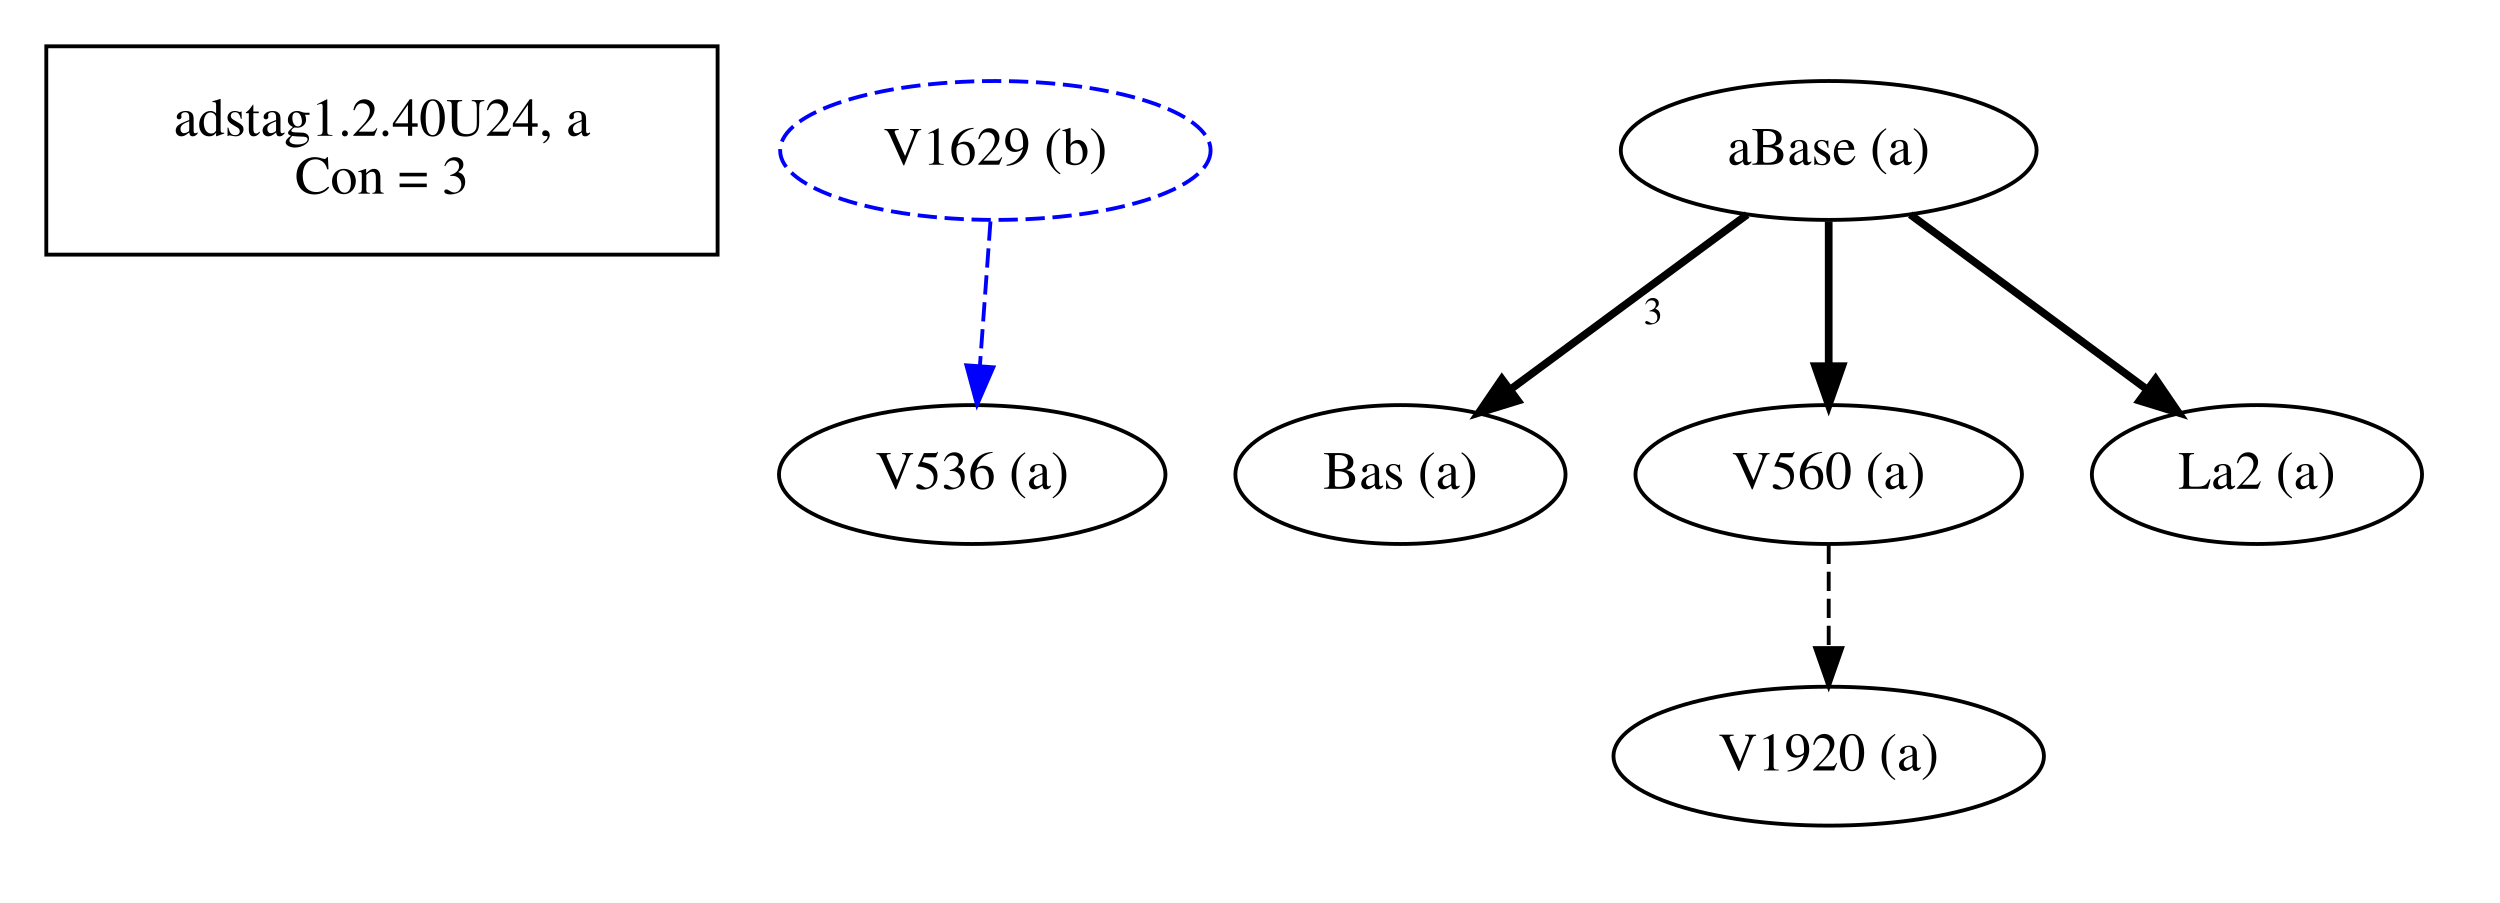
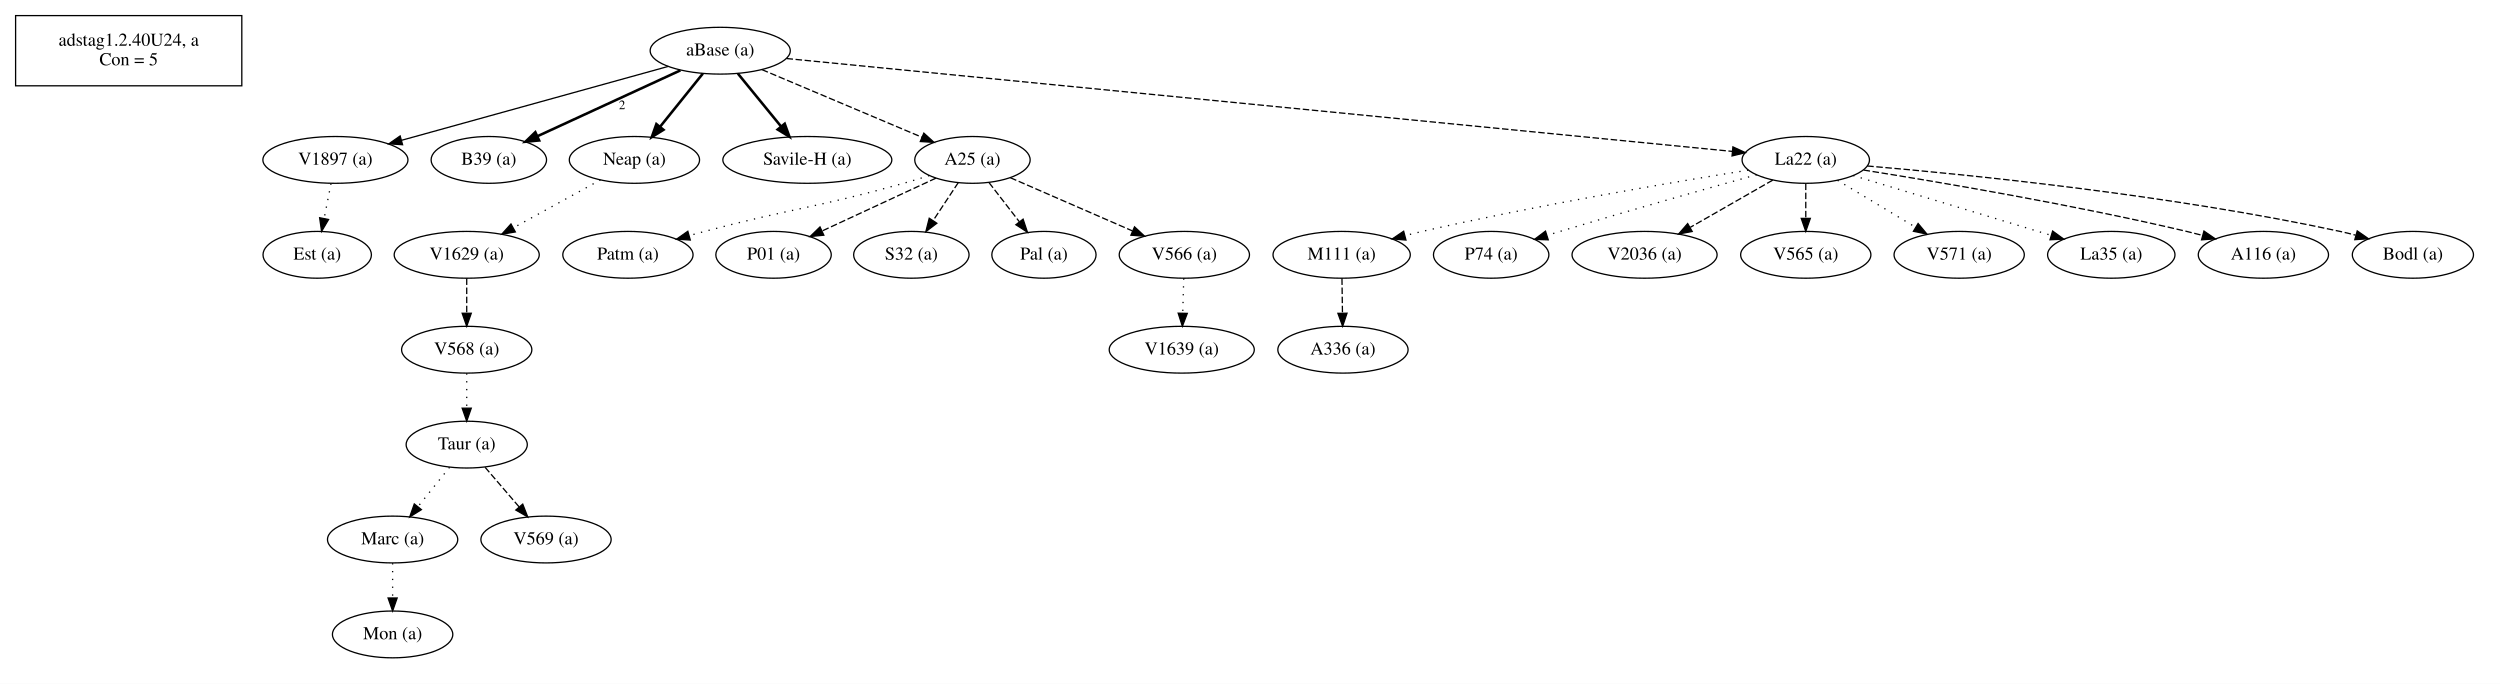
- <svg xmlns="http://www.w3.org/2000/svg" width="648pt" height="234pt" viewBox="0.00 0.00 648.00 234.00">
-   <g id="graph0" class="graph" transform="scale(1 1) rotate(0) translate(4 230)">
-     <polygon fill="white" stroke="transparent" points="-4,4 -4,-230 644,-230 644,4 -4,4" />
+ <svg xmlns="http://www.w3.org/2000/svg" width="1923pt" height="526pt" viewBox="0.00 0.00 1923.00 526.00">
+   <g id="graph0" class="graph" transform="scale(1 1) rotate(0) translate(4 522)">
+     <polygon fill="white" stroke="transparent" points="-4,4 -4,-522 1919,-522 1919,4 -4,4" />
    <g id="clust1" class="cluster">
-       <polygon fill="none" stroke="black" points="8,-164 8,-218 182,-218 182,-164 8,-164" />
+       <polygon fill="none" stroke="black" points="8,-456 8,-510 182,-510 182,-456 8,-456" />
    </g>
    <g id="clust2" class="cluster">
</g>
    <g id="node1" class="node">
-       <text text-anchor="middle" x="95" y="-194.8" font-family="Times,serif" font-size="14.00">adstag1.2.40U24, a</text>
-       <text text-anchor="middle" x="95" y="-179.8" font-family="Times,serif" font-size="14.00">Con = 3</text>
+       <text text-anchor="middle" x="95" y="-486.8" font-family="Times,serif" font-size="14.00">adstag1.2.40U24, a</text>
+       <text text-anchor="middle" x="95" y="-471.8" font-family="Times,serif" font-size="14.00">Con = 5</text>
    </g>
    <g id="node2" class="node">
-       <ellipse fill="none" stroke="black" cx="248" cy="-107" rx="50.09" ry="18" />
-       <text text-anchor="middle" x="248" y="-103.3" font-family="Times,serif" font-size="14.00">V536 (a)</text>
+       <ellipse fill="none" stroke="black" cx="1028" cy="-326" rx="52.79" ry="18" />
+       <text text-anchor="middle" x="1028" y="-322.3" font-family="Times,serif" font-size="14.00">M111 (a)</text>
+     </g>
+     <g id="node4" class="node">
+       <ellipse fill="none" stroke="black" cx="1029" cy="-253" rx="50.09" ry="18" />
+       <text text-anchor="middle" x="1029" y="-249.3" font-family="Times,serif" font-size="14.00">A336 (a)</text>
+     </g>
+     <g id="edge3" class="edge">
+       <path fill="none" stroke="black" stroke-dasharray="5,2" d="M1028.24,-307.81C1028.36,-299.79 1028.49,-290.05 1028.62,-281.07" />
+       <polygon fill="black" stroke="black" points="1032.12,-281.08 1028.76,-271.03 1025.12,-280.98 1032.12,-281.08" />
    </g>
    <g id="node3" class="node">
-       <ellipse fill="none" stroke="black" cx="359" cy="-107" rx="42.79" ry="18" />
-       <text text-anchor="middle" x="359" y="-103.3" font-family="Times,serif" font-size="14.00">Bas (a)</text>
-     </g>
-     <g id="node4" class="node">
-       <ellipse fill="none" stroke="black" cx="470" cy="-107" rx="50.09" ry="18" />
-       <text text-anchor="middle" x="470" y="-103.3" font-family="Times,serif" font-size="14.00">V560 (a)</text>
+       <ellipse fill="none" stroke="black" cx="479" cy="-326" rx="50.09" ry="18" />
+       <text text-anchor="middle" x="479" y="-322.3" font-family="Times,serif" font-size="14.00">Patm (a)</text>
    </g>
    <g id="node5" class="node">
-       <ellipse fill="none" stroke="black" cx="470" cy="-34" rx="55.79" ry="18" />
-       <text text-anchor="middle" x="470" y="-30.3" font-family="Times,serif" font-size="14.00">V1920 (a)</text>
+       <ellipse fill="none" stroke="black" cx="1143" cy="-326" rx="44.39" ry="18" />
+       <text text-anchor="middle" x="1143" y="-322.3" font-family="Times,serif" font-size="14.00">P74 (a)</text>
+     </g>
+     <g id="node6" class="node">
+       <ellipse fill="none" stroke="black" cx="240" cy="-326" rx="41.69" ry="18" />
+       <text text-anchor="middle" x="240" y="-322.3" font-family="Times,serif" font-size="14.00">Est (a)</text>
+     </g>
+     <g id="node7" class="node">
+       <ellipse fill="none" stroke="black" cx="355" cy="-180" rx="46.59" ry="18" />
+       <text text-anchor="middle" x="355" y="-176.3" font-family="Times,serif" font-size="14.00">Taur (a)</text>
+     </g>
+     <g id="node9" class="node">
+       <ellipse fill="none" stroke="black" cx="298" cy="-107" rx="50.09" ry="18" />
+       <text text-anchor="middle" x="298" y="-103.3" font-family="Times,serif" font-size="14.00">Marc (a)</text>
+     </g>
+     <g id="edge8" class="edge">
+       <path fill="none" stroke="black" stroke-dasharray="1,5" d="M341.78,-162.53C334.59,-153.57 325.55,-142.31 317.55,-132.36" />
+       <polygon fill="black" stroke="black" points="320.14,-129.98 311.15,-124.38 314.68,-134.37 320.14,-129.98" />
+     </g>
+     <g id="node24" class="node">
+       <ellipse fill="none" stroke="black" cx="416" cy="-107" rx="50.09" ry="18" />
+       <text text-anchor="middle" x="416" y="-103.3" font-family="Times,serif" font-size="14.00">V569 (a)</text>
+     </g>
+     <g id="edge22" class="edge">
+       <path fill="none" stroke="black" stroke-dasharray="5,2" d="M369.15,-162.53C376.92,-153.48 386.71,-142.09 395.33,-132.06" />
+       <polygon fill="black" stroke="black" points="398.07,-134.24 401.93,-124.38 392.76,-129.68 398.07,-134.24" />
+     </g>
+     <g id="node8" class="node">
+       <ellipse fill="none" stroke="black" cx="254" cy="-399" rx="55.79" ry="18" />
+       <text text-anchor="middle" x="254" y="-395.3" font-family="Times,serif" font-size="14.00">V1897 (a)</text>
+     </g>
+     <g id="edge5" class="edge">
+       <path fill="none" stroke="black" stroke-dasharray="1,5" d="M250.61,-380.81C249.03,-372.79 247.11,-363.05 245.34,-354.07" />
+       <polygon fill="black" stroke="black" points="248.73,-353.16 243.36,-344.03 241.86,-354.52 248.73,-353.16" />
+     </g>
+     <g id="node12" class="node">
+       <ellipse fill="none" stroke="black" cx="298" cy="-34" rx="46.29" ry="18" />
+       <text text-anchor="middle" x="298" y="-30.3" font-family="Times,serif" font-size="14.00">Mon (a)</text>
+     </g>
+     <g id="edge10" class="edge">
+       <path fill="none" stroke="black" stroke-dasharray="1,5" d="M298,-88.81C298,-80.79 298,-71.05 298,-62.07" />
+       <polygon fill="black" stroke="black" points="301.5,-62.03 298,-52.03 294.5,-62.03 301.5,-62.03" />
+     </g>
+     <g id="node10" class="node">
+       <ellipse fill="none" stroke="black" cx="372" cy="-399" rx="44.39" ry="18" />
+       <text text-anchor="middle" x="372" y="-395.3" font-family="Times,serif" font-size="14.00">B39 (a)</text>
+     </g>
+     <g id="node11" class="node">
+       <ellipse fill="none" stroke="black" cx="550" cy="-483" rx="53.89" ry="18" />
+       <text text-anchor="middle" x="550" y="-479.3" font-family="Times,serif" font-size="14.00">aBase (a)</text>
+     </g>
+     <g id="edge7" class="edge">
+       <path fill="none" stroke="black" d="M509.77,-470.86C456.58,-456.12 362.81,-430.14 304.79,-414.07" />
+       <polygon fill="black" stroke="black" points="305.66,-410.68 295.09,-411.38 303.79,-417.43 305.66,-410.68" />
+     </g>
+     <g id="edge9" class="edge">
+       <path fill="none" stroke="black" stroke-width="2" d="M519.4,-467.9C488.91,-453.86 442.05,-432.27 409.38,-417.22" />
+       <polygon fill="black" stroke="black" stroke-width="2" points="410.7,-413.97 400.15,-412.97 407.77,-420.33 410.7,-413.97" />
+       <text text-anchor="middle" x="474.5" y="-438" font-family="Times,serif" font-size="10.00">2</text>
+     </g>
+     <g id="node14" class="node">
+       <ellipse fill="none" stroke="black" cx="484" cy="-399" rx="50.09" ry="18" />
+       <text text-anchor="middle" x="484" y="-395.3" font-family="Times,serif" font-size="14.00">Neap (a)</text>
+     </g>
+     <g id="edge12" class="edge">
+       <path fill="none" stroke="black" stroke-width="2" d="M536.64,-465.41C527.16,-453.62 514.28,-437.62 503.63,-424.39" />
+       <polygon fill="black" stroke="black" stroke-width="2" points="506.33,-422.16 497.34,-416.57 500.88,-426.55 506.33,-422.16" />
+     </g>
+     <g id="node16" class="node">
+       <ellipse fill="none" stroke="black" cx="617" cy="-399" rx="64.99" ry="18" />
+       <text text-anchor="middle" x="617" y="-395.3" font-family="Times,serif" font-size="14.00">Savile-Η (a)</text>
+     </g>
+     <g id="edge14" class="edge">
+       <path fill="none" stroke="black" stroke-width="2" d="M563.56,-465.41C573.12,-453.7 586.09,-437.83 596.86,-424.65" />
+       <polygon fill="black" stroke="black" stroke-width="2" points="599.61,-426.81 603.23,-416.85 594.19,-422.38 599.61,-426.81" />
+     </g>
+     <g id="node18" class="node">
+       <ellipse fill="none" stroke="black" cx="744" cy="-399" rx="44.39" ry="18" />
+       <text text-anchor="middle" x="744" y="-395.3" font-family="Times,serif" font-size="14.00">A25 (a)</text>
+     </g>
+     <g id="edge16" class="edge">
+       <path fill="none" stroke="black" stroke-dasharray="5,2" d="M582.04,-468.46C615.82,-454.18 669.07,-431.67 705.21,-416.4" />
+       <polygon fill="black" stroke="black" points="706.61,-419.6 714.46,-412.48 703.89,-413.15 706.61,-419.6" />
+     </g>
+     <g id="node21" class="node">
+       <ellipse fill="none" stroke="black" cx="1385" cy="-399" rx="48.99" ry="18" />
+       <text text-anchor="middle" x="1385" y="-395.3" font-family="Times,serif" font-size="14.00">La22 (a)</text>
+     </g>
+     <g id="edge19" class="edge">
+       <path fill="none" stroke="black" stroke-dasharray="5,2" d="M600.98,-476.99C748.34,-462.52 1174.17,-420.7 1328.39,-405.56" />
+       <polygon fill="black" stroke="black" points="1328.97,-409.02 1338.58,-404.56 1328.29,-402.05 1328.97,-409.02" />
+     </g>
+     <g id="node13" class="node">
+       <ellipse fill="none" stroke="black" cx="1261" cy="-326" rx="55.79" ry="18" />
+       <text text-anchor="middle" x="1261" y="-322.3" font-family="Times,serif" font-size="14.00">V2036 (a)</text>
+     </g>
+     <g id="node19" class="node">
+       <ellipse fill="none" stroke="black" cx="355" cy="-326" rx="55.79" ry="18" />
+       <text text-anchor="middle" x="355" y="-322.3" font-family="Times,serif" font-size="14.00">V1629 (a)</text>
+     </g>
+     <g id="edge17" class="edge">
+       <path fill="none" stroke="black" stroke-dasharray="1,5" d="M457.89,-383.63C438.57,-373 412.01,-358.38 390.72,-346.66" />
+       <polygon fill="black" stroke="black" points="392.4,-343.59 381.95,-341.84 389.03,-349.72 392.4,-343.59" />
+     </g>
+     <g id="node15" class="node">
+       <ellipse fill="none" stroke="black" cx="1385" cy="-326" rx="50.09" ry="18" />
+       <text text-anchor="middle" x="1385" y="-322.3" font-family="Times,serif" font-size="14.00">V565 (a)</text>
+     </g>
+     <g id="node17" class="node">
+       <ellipse fill="none" stroke="black" cx="591" cy="-326" rx="44.39" ry="18" />
+       <text text-anchor="middle" x="591" y="-322.3" font-family="Times,serif" font-size="14.00">P01 (a)</text>
+     </g>
+     <g id="edge2" class="edge">
+       <path fill="none" stroke="black" stroke-dasharray="1,5" d="M710.75,-386.93C704.23,-384.87 697.42,-382.8 691,-381 623.65,-362.08 605.63,-361.91 538,-344 534.17,-342.99 530.2,-341.91 526.23,-340.8" />
+       <polygon fill="black" stroke="black" points="526.96,-337.37 516.39,-338.04 525.07,-344.11 526.96,-337.37" />
+     </g>
+     <g id="edge15" class="edge">
+       <path fill="none" stroke="black" stroke-dasharray="5,2" d="M715.94,-384.98C691.32,-373.55 655.33,-356.85 628.3,-344.31" />
+       <polygon fill="black" stroke="black" points="629.69,-341.09 619.14,-340.06 626.74,-347.44 629.69,-341.09" />
+     </g>
+     <g id="node23" class="node">
+       <ellipse fill="none" stroke="black" cx="697" cy="-326" rx="44.39" ry="18" />
+       <text text-anchor="middle" x="697" y="-322.3" font-family="Times,serif" font-size="14.00">S32 (a)</text>
+     </g>
+     <g id="edge21" class="edge">
+       <path fill="none" stroke="black" stroke-dasharray="5,2" d="M733.1,-381.53C727.37,-372.88 720.22,-362.08 713.8,-352.38" />
+       <polygon fill="black" stroke="black" points="716.61,-350.28 708.17,-343.87 710.77,-354.14 716.61,-350.28" />
+     </g>
+     <g id="node26" class="node">
+       <ellipse fill="none" stroke="black" cx="799" cy="-326" rx="40.09" ry="18" />
+       <text text-anchor="middle" x="799" y="-322.3" font-family="Times,serif" font-size="14.00">Pal (a)</text>
+     </g>
+     <g id="edge24" class="edge">
+       <path fill="none" stroke="black" stroke-dasharray="5,2" d="M756.76,-381.53C763.7,-372.57 772.42,-361.31 780.13,-351.36" />
+       <polygon fill="black" stroke="black" points="782.96,-353.43 786.31,-343.38 777.42,-349.14 782.96,-353.43" />
+     </g>
+     <g id="node28" class="node">
+       <ellipse fill="none" stroke="black" cx="907" cy="-326" rx="50.09" ry="18" />
+       <text text-anchor="middle" x="907" y="-322.3" font-family="Times,serif" font-size="14.00">V566 (a)</text>
+     </g>
+     <g id="edge26" class="edge">
+       <path fill="none" stroke="black" stroke-dasharray="5,2" d="M773.14,-385.31C799.3,-373.91 837.95,-357.08 867,-344.42" />
+       <polygon fill="black" stroke="black" points="868.68,-347.51 876.45,-340.31 865.89,-341.09 868.68,-347.51" />
+     </g>
+     <g id="node27" class="node">
+       <ellipse fill="none" stroke="black" cx="355" cy="-253" rx="50.09" ry="18" />
+       <text text-anchor="middle" x="355" y="-249.3" font-family="Times,serif" font-size="14.00">V568 (a)</text>
+     </g>
+     <g id="edge25" class="edge">
+       <path fill="none" stroke="black" stroke-dasharray="5,2" d="M355,-307.81C355,-299.79 355,-290.05 355,-281.07" />
+       <polygon fill="black" stroke="black" points="358.5,-281.03 355,-271.03 351.5,-281.03 358.5,-281.03" />
+     </g>
+     <g id="node20" class="node">
+       <ellipse fill="none" stroke="black" cx="1503" cy="-326" rx="50.09" ry="18" />
+       <text text-anchor="middle" x="1503" y="-322.3" font-family="Times,serif" font-size="14.00">V571 (a)</text>
+     </g>
+     <g id="edge1" class="edge">
+       <path fill="none" stroke="black" stroke-dasharray="1,5" d="M1340.78,-391.13C1282.87,-381.86 1178.33,-364.15 1090,-344 1085.66,-343.01 1081.17,-341.92 1076.67,-340.77" />
+       <polygon fill="black" stroke="black" points="1077.46,-337.36 1066.9,-338.22 1075.69,-344.13 1077.46,-337.36" />
    </g>
    <g id="edge4" class="edge">
-       <path fill="none" stroke="black" stroke-dasharray="5,2" d="M470,-88.81C470,-80.79 470,-71.05 470,-62.07" />
-       <polygon fill="black" stroke="black" points="473.5,-62.03 470,-52.03 466.5,-62.03 473.5,-62.03" />
-     </g>
-     <g id="node6" class="node">
-       <ellipse fill="none" stroke="black" cx="470" cy="-191" rx="53.89" ry="18" />
-       <text text-anchor="middle" x="470" y="-187.3" font-family="Times,serif" font-size="14.00">aBase (a)</text>
-     </g>
-     <g id="edge2" class="edge">
-       <path fill="none" stroke="black" stroke-width="2" d="M448.86,-174.38C431.44,-161.51 406.56,-143.14 387.4,-128.98" />
-       <polygon fill="black" stroke="black" stroke-width="2" points="389.43,-126.13 379.31,-123.01 385.28,-131.76 389.43,-126.13" />
-       <text text-anchor="middle" x="424.5" y="-146" font-family="Times,serif" font-size="10.00">3</text>
-     </g>
-     <g id="edge3" class="edge">
-       <path fill="none" stroke="black" stroke-width="2" d="M470,-172.61C470,-161.77 470,-147.6 470,-135.29" />
-       <polygon fill="black" stroke="black" stroke-width="2" points="473.5,-135.08 470,-125.08 466.5,-135.08 473.5,-135.08" />
-     </g>
-     <g id="node7" class="node">
-       <ellipse fill="none" stroke="black" cx="581" cy="-107" rx="42.79" ry="18" />
-       <text text-anchor="middle" x="581" y="-103.3" font-family="Times,serif" font-size="14.00">La2 (a)</text>
-     </g>
-     <g id="edge5" class="edge">
-       <path fill="none" stroke="black" stroke-width="2" d="M491.14,-174.38C508.56,-161.51 533.44,-143.14 552.6,-128.98" />
-       <polygon fill="black" stroke="black" stroke-width="2" points="554.72,-131.76 560.69,-123.01 550.57,-126.13 554.72,-131.76" />
-     </g>
-     <g id="node8" class="node">
-       <ellipse fill="none" stroke="blue" stroke-dasharray="5,2" cx="254" cy="-191" rx="55.79" ry="18" />
-       <text text-anchor="middle" x="254" y="-187.3" font-family="Times,serif" font-size="14.00">V1629 (b)</text>
-     </g>
-     <g id="edge1" class="edge">
-       <path fill="none" stroke="blue" stroke-dasharray="5,2" d="M252.73,-172.61C251.93,-161.77 250.9,-147.6 250,-135.29" />
-       <polygon fill="blue" stroke="blue" points="253.47,-134.8 249.25,-125.08 246.49,-135.31 253.47,-134.8" />
+       <path fill="none" stroke="black" stroke-dasharray="1,5" d="M1347.24,-387.6C1309.02,-376.97 1248.25,-359.84 1196,-344 1192.71,-343 1189.31,-341.95 1185.9,-340.89" />
+       <polygon fill="black" stroke="black" points="1186.9,-337.53 1176.31,-337.86 1184.79,-344.21 1186.9,-337.53" />
+     </g>
+     <g id="edge11" class="edge">
+       <path fill="none" stroke="black" stroke-dasharray="5,2" d="M1359.61,-383.46C1341.3,-372.98 1316.35,-358.69 1296.13,-347.11" />
+       <polygon fill="black" stroke="black" points="1297.63,-343.94 1287.21,-342.01 1294.15,-350.02 1297.63,-343.94" />
+     </g>
+     <g id="edge13" class="edge">
+       <path fill="none" stroke="black" stroke-dasharray="5,2" d="M1385,-380.81C1385,-372.79 1385,-363.05 1385,-354.07" />
+       <polygon fill="black" stroke="black" points="1388.5,-354.03 1385,-344.03 1381.5,-354.03 1388.5,-354.03" />
+     </g>
+     <g id="edge18" class="edge">
+       <path fill="none" stroke="black" stroke-dasharray="1,5" d="M1409.45,-383.29C1426.82,-372.84 1450.35,-358.68 1469.47,-347.18" />
+       <polygon fill="black" stroke="black" points="1471.41,-350.09 1478.18,-341.94 1467.8,-344.09 1471.41,-350.09" />
+     </g>
+     <g id="node22" class="node">
+       <ellipse fill="none" stroke="black" cx="1620" cy="-326" rx="48.99" ry="18" />
+       <text text-anchor="middle" x="1620" y="-322.3" font-family="Times,serif" font-size="14.00">La35 (a)</text>
+     </g>
+     <g id="edge20" class="edge">
+       <path fill="none" stroke="black" stroke-dasharray="1,5" d="M1421.46,-386.98C1462.45,-374.6 1529.1,-354.46 1573.73,-340.98" />
+       <polygon fill="black" stroke="black" points="1574.89,-344.28 1583.45,-338.04 1572.87,-337.58 1574.89,-344.28" />
+     </g>
+     <g id="node29" class="node">
+       <ellipse fill="none" stroke="black" cx="1737" cy="-326" rx="50.09" ry="18" />
+       <text text-anchor="middle" x="1737" y="-322.3" font-family="Times,serif" font-size="14.00">A116 (a)</text>
+     </g>
+     <g id="edge27" class="edge">
+       <path fill="none" stroke="black" stroke-dasharray="5,2" d="M1429.46,-391.2C1487.12,-382.07 1590.65,-364.58 1678,-344 1682.03,-343.05 1686.19,-342 1690.35,-340.9" />
+       <polygon fill="black" stroke="black" points="1691.28,-344.27 1700.01,-338.26 1689.44,-337.52 1691.28,-344.27" />
+     </g>
+     <g id="node30" class="node">
+       <ellipse fill="none" stroke="black" cx="1852" cy="-326" rx="46.59" ry="18" />
+       <text text-anchor="middle" x="1852" y="-322.3" font-family="Times,serif" font-size="14.00">Bodl (a)</text>
+     </g>
+     <g id="edge28" class="edge">
+       <path fill="none" stroke="black" stroke-dasharray="5,2" d="M1432.28,-394.33C1509.18,-387.79 1665.86,-372.1 1796,-344 1799.91,-343.16 1803.94,-342.17 1807.97,-341.1" />
+       <polygon fill="black" stroke="black" points="1809.19,-344.39 1817.88,-338.33 1807.31,-337.65 1809.19,-344.39" />
+     </g>
+     <g id="node25" class="node">
+       <ellipse fill="none" stroke="black" cx="905" cy="-253" rx="55.79" ry="18" />
+       <text text-anchor="middle" x="905" y="-249.3" font-family="Times,serif" font-size="14.00">V1639 (a)</text>
+     </g>
+     <g id="edge6" class="edge">
+       <path fill="none" stroke="black" stroke-dasharray="1,5" d="M355,-234.81C355,-226.79 355,-217.05 355,-208.07" />
+       <polygon fill="black" stroke="black" points="358.5,-208.03 355,-198.03 351.5,-208.03 358.5,-208.03" />
+     </g>
+     <g id="edge23" class="edge">
+       <path fill="none" stroke="black" stroke-dasharray="1,5" d="M906.52,-307.81C906.29,-299.79 906.02,-290.05 905.76,-281.07" />
+       <polygon fill="black" stroke="black" points="909.26,-280.93 905.48,-271.03 902.26,-281.12 909.26,-280.93" />
    </g>
  </g>
</svg>
